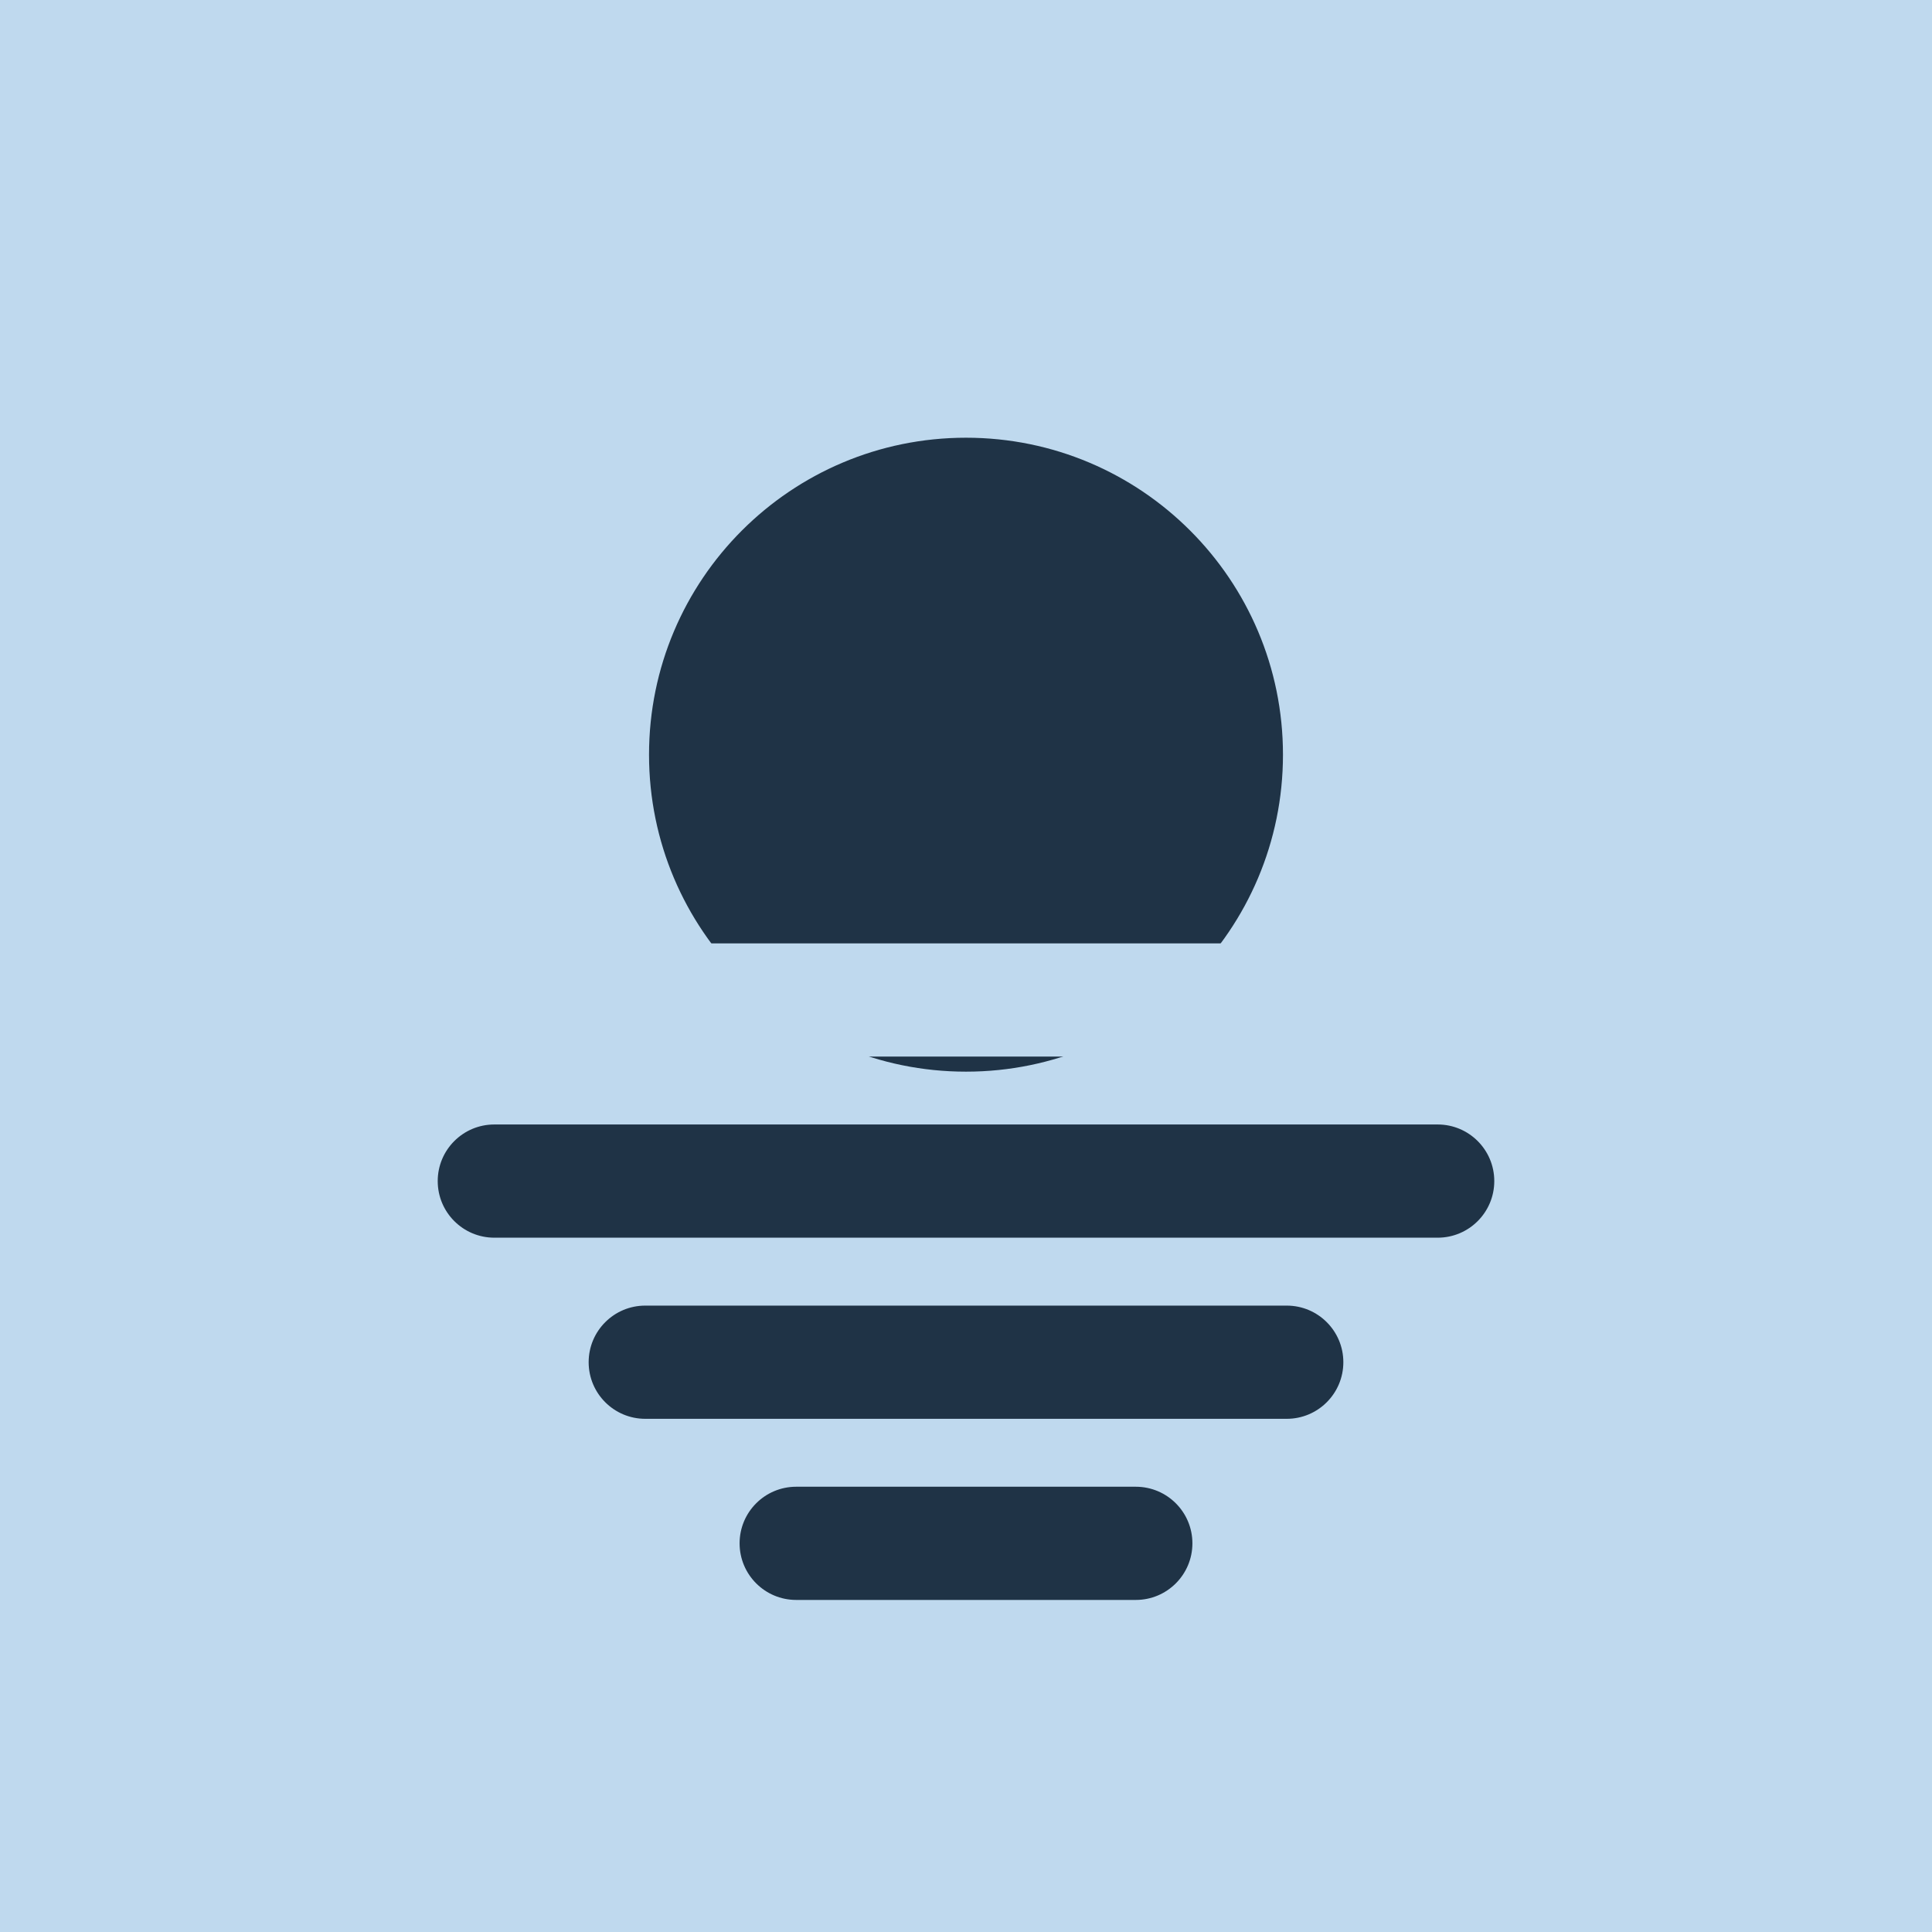
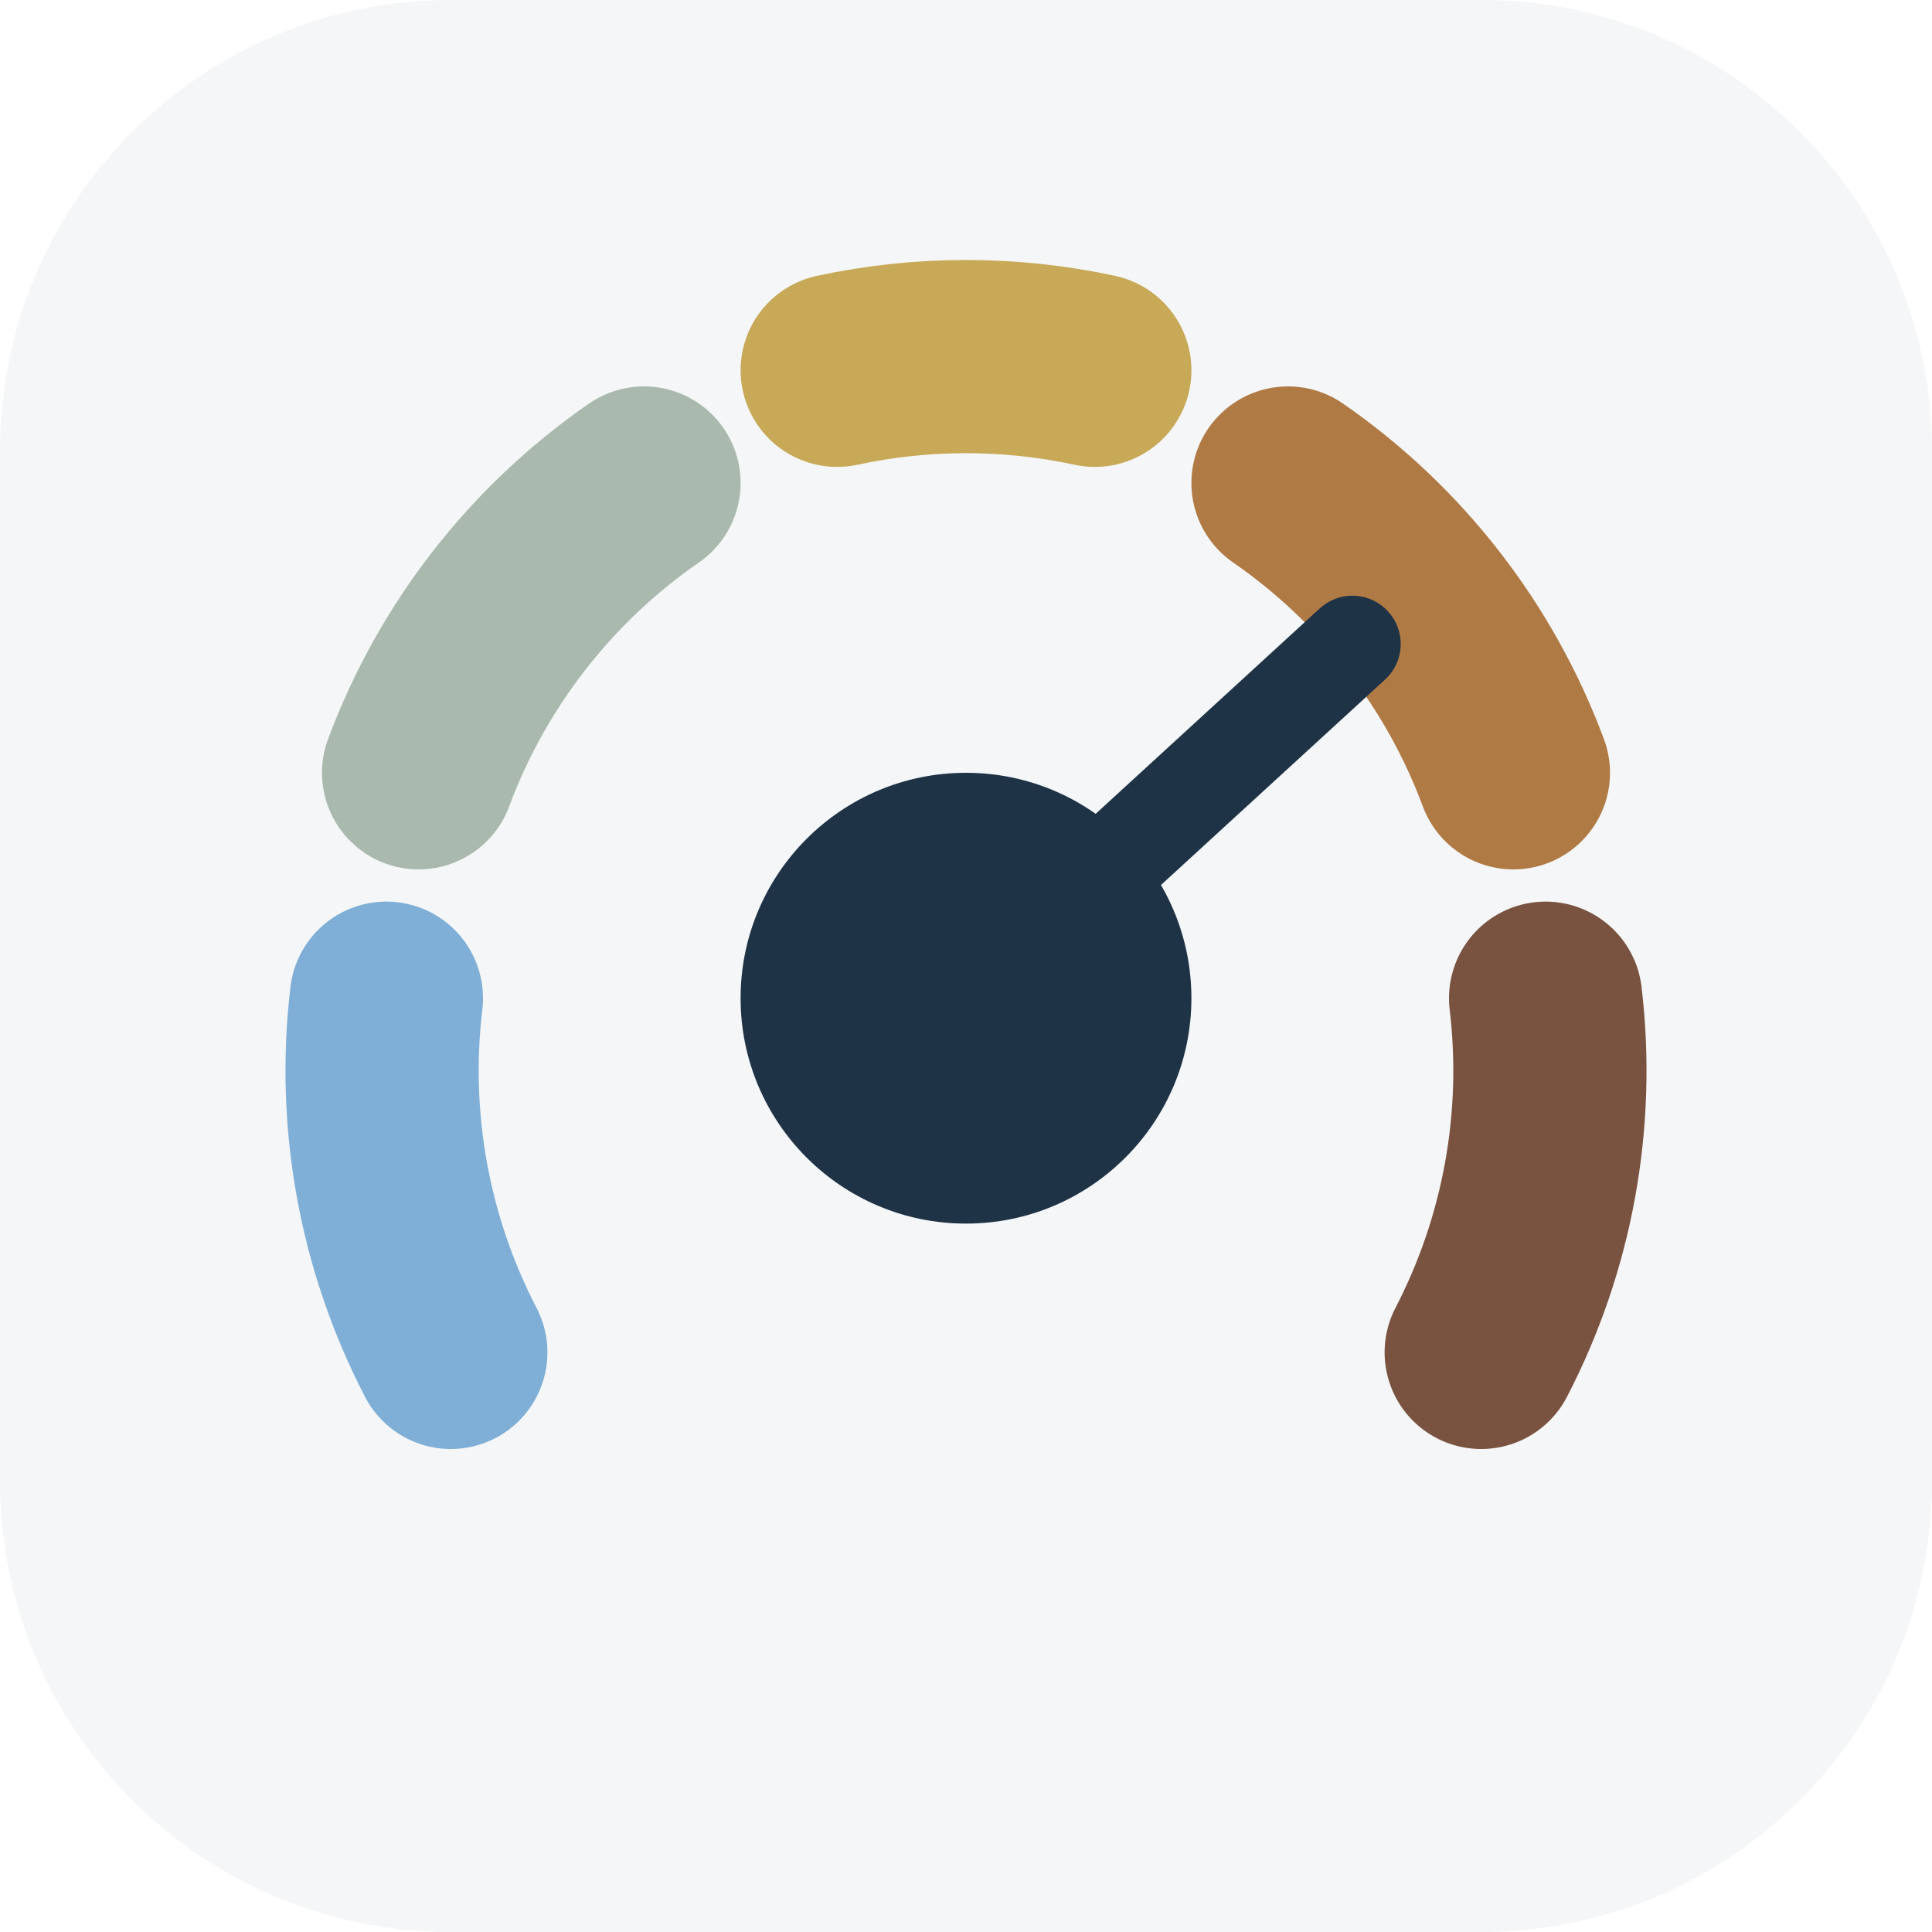
- <svg xmlns="http://www.w3.org/2000/svg" viewBox="0 0 512 512">
-   <rect width="512" height="512" fill="#BFD9EE" />
-   <circle cx="256" cy="200" r="84" fill="#1F3346" />
-   <rect x="116" y="250" width="280" height="30" rx="15" fill="#BFD9EE" />
-   <rect x="116" y="298" width="280" height="30" rx="15" fill="#1F3346" />
-   <rect x="156" y="346" width="200" height="30" rx="15" fill="#1F3346" />
-   <rect x="196" y="394" width="120" height="30" rx="15" fill="#1F3346" />
+ <svg xmlns="http://www.w3.org/2000/svg" viewBox="0 0 120 120" width="512" height="512">
+   <rect width="120" height="120" rx="28" fill="#F4F6F7" />
+   <g fill="none" stroke-width="12" stroke-linecap="round">
+     <path d="M28 84 A38 38 0 0 1 24 62" stroke="#7FAFD6" />
+     <path d="M26 48 A38 38 0 0 1 40 30" stroke="#A9B9AD" />
+     <path d="M52 23 A38 38 0 0 1 68 23" stroke="#C8A957" />
+     <path d="M80 30 A38 38 0 0 1 94 48" stroke="#B07A45" />
+     <path d="M96 62 A38 38 0 0 1 92 84" stroke="#7A5240" />
+   </g>
+   <circle cx="60" cy="62" r="14" fill="#1F3346" />
+   <path d="M60 62 L84 40" stroke="#1F3346" stroke-width="6" stroke-linecap="round" />
</svg>
